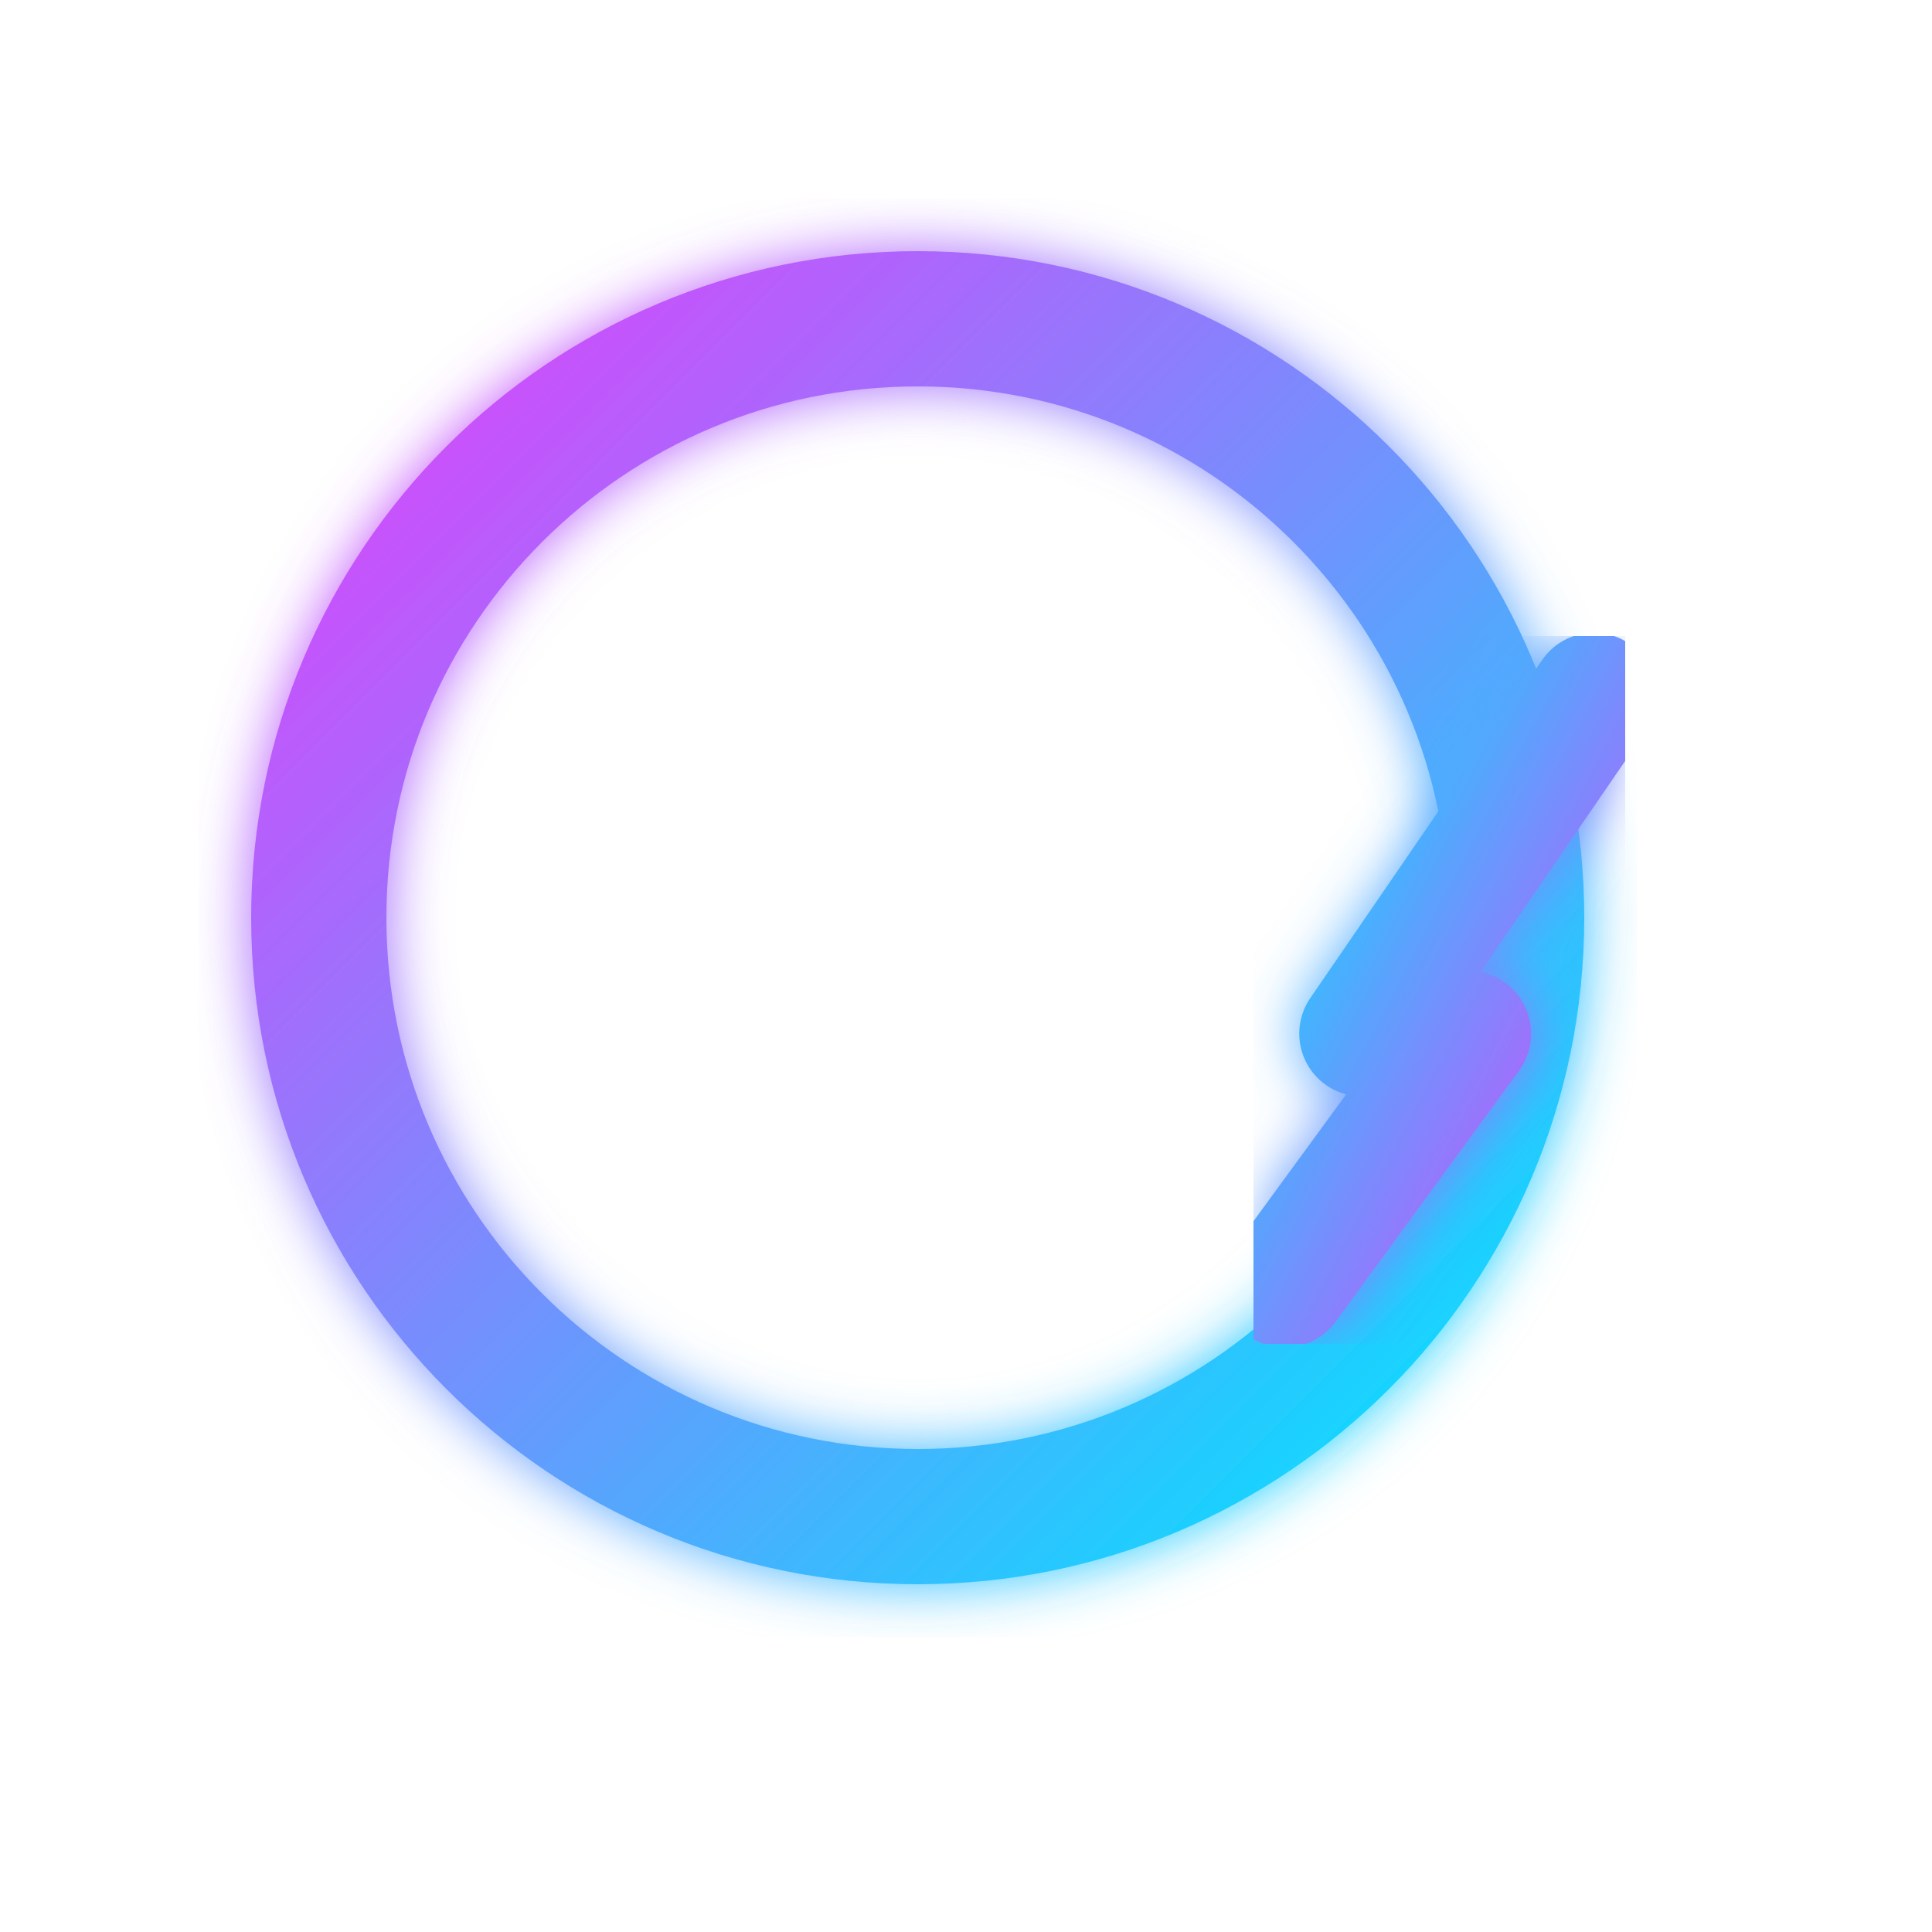
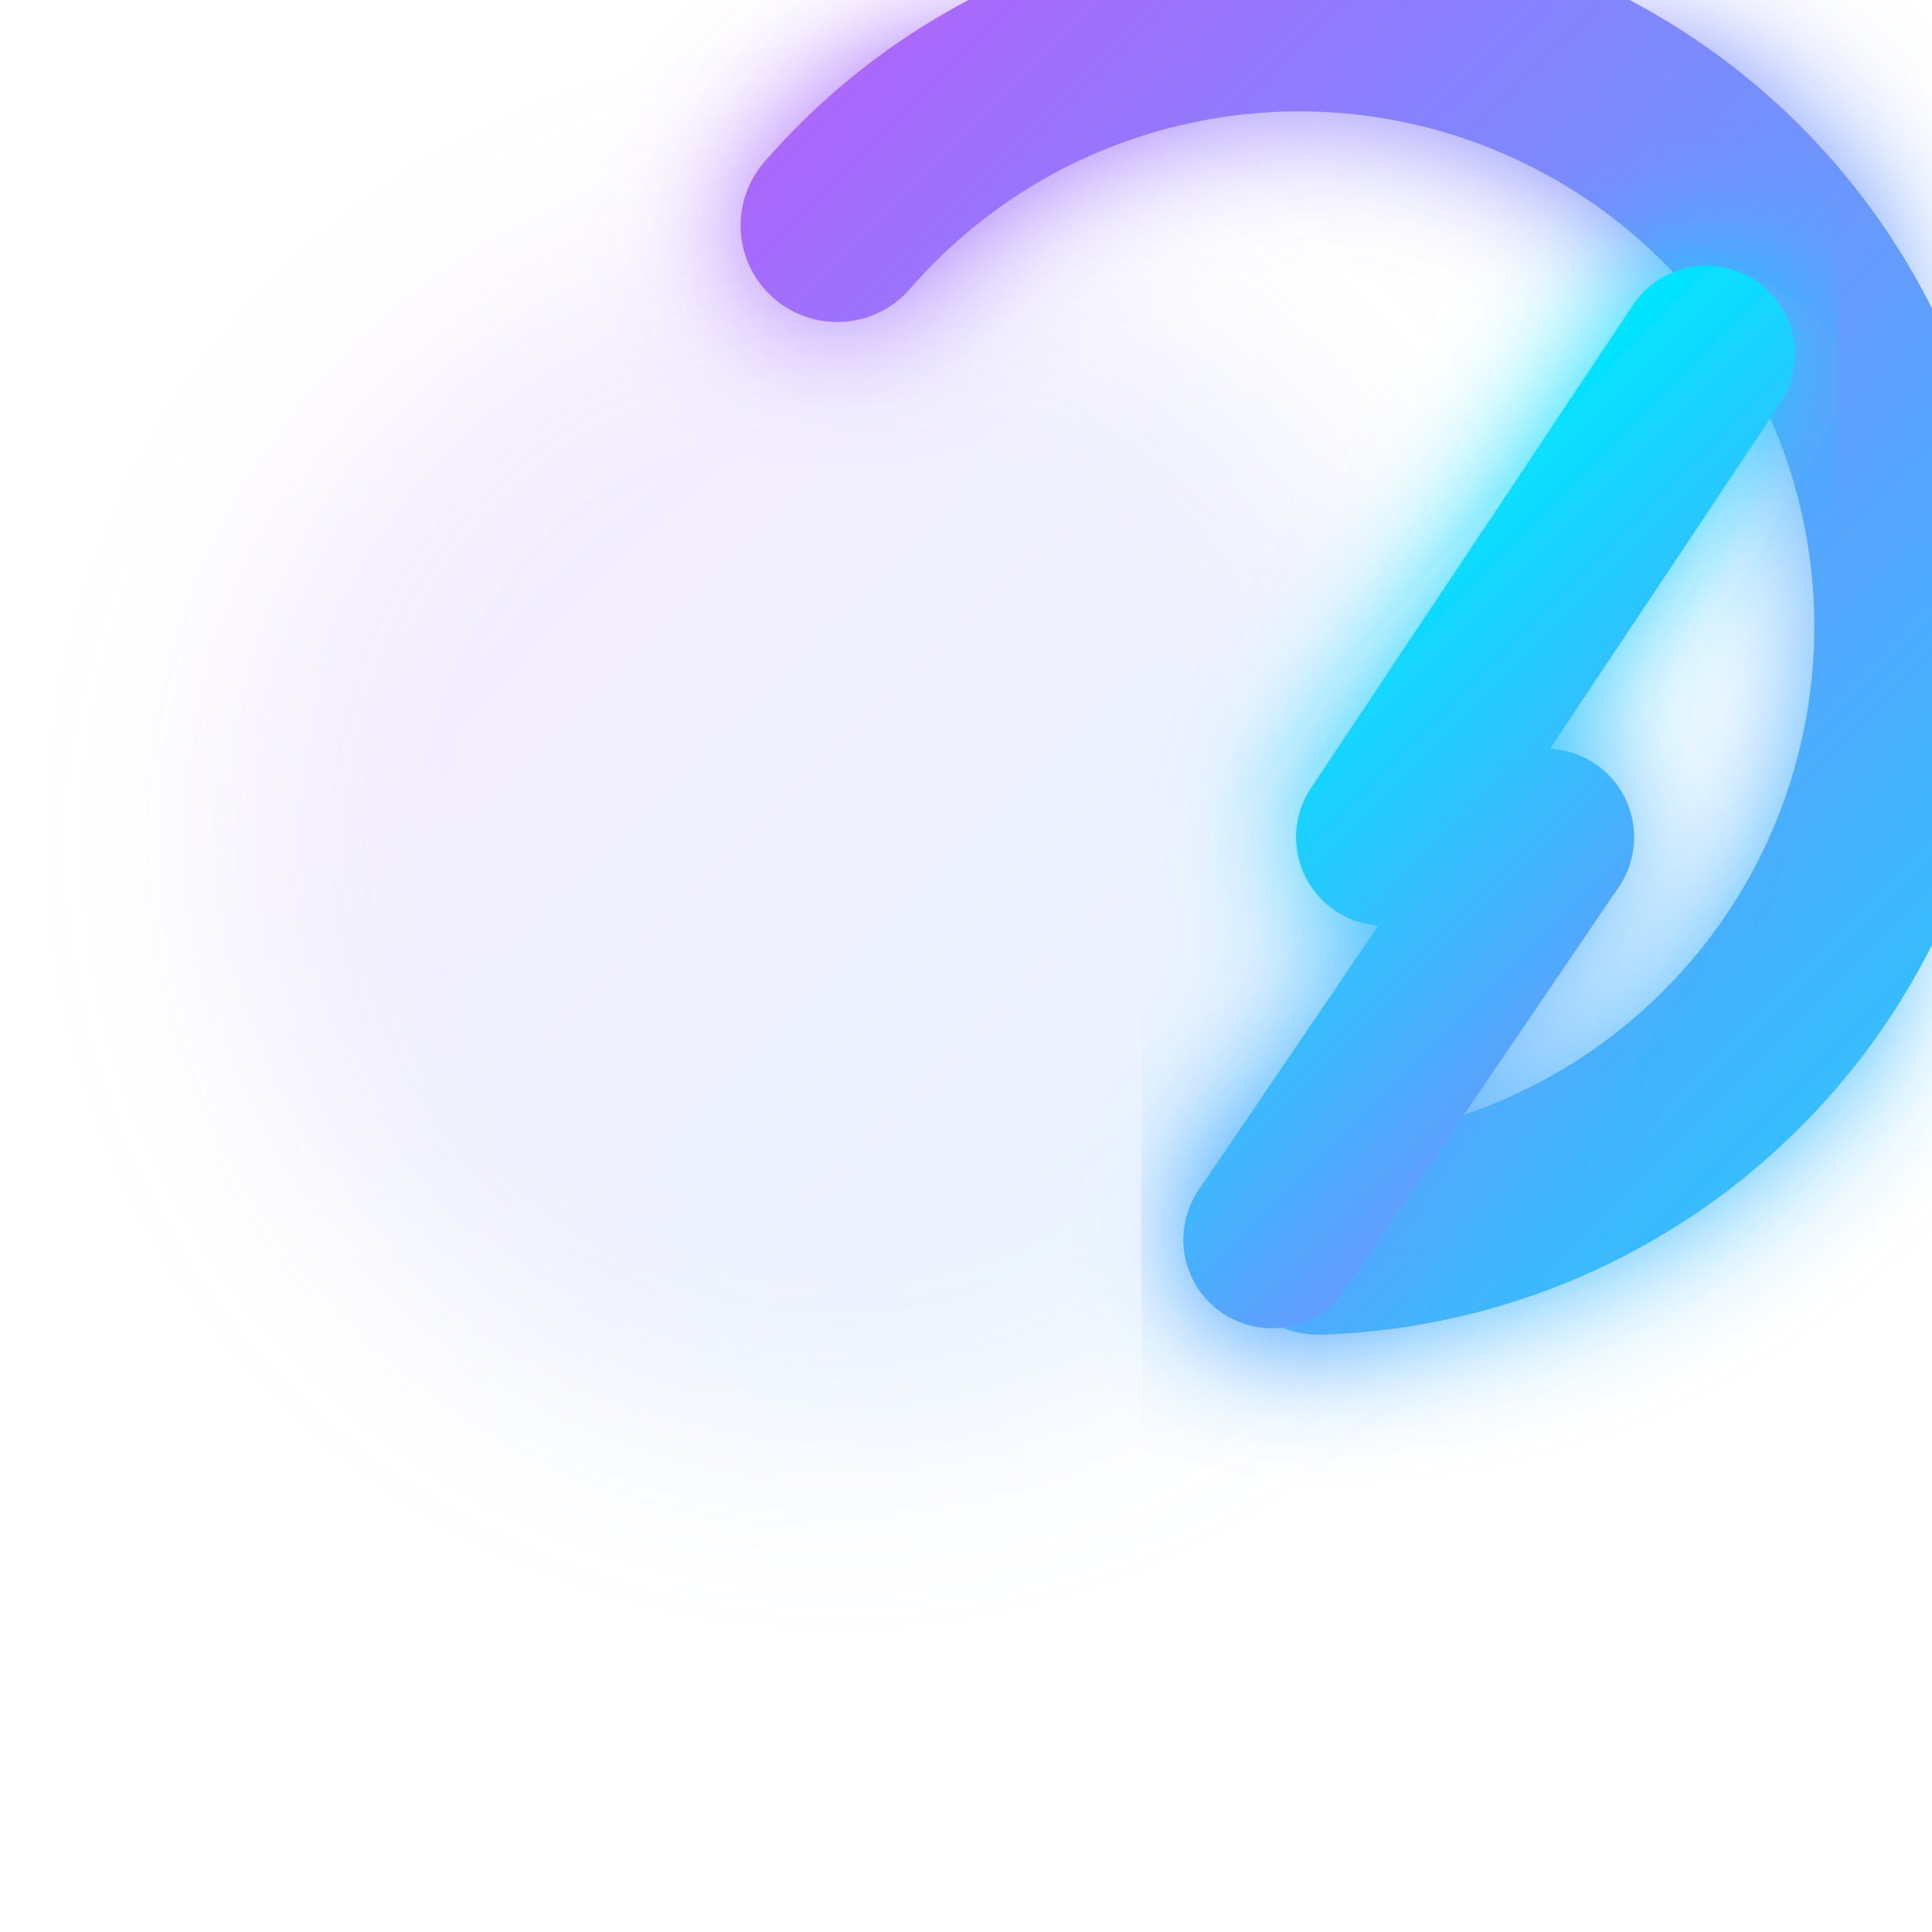
- <svg xmlns="http://www.w3.org/2000/svg" viewBox="0 0 200 200" fill="none">
+ <svg xmlns="http://www.w3.org/2000/svg" viewBox="0 0 120 120" fill="none">
  <defs>
-     <linearGradient id="qGrad" x1="0%" y1="0%" x2="100%" y2="100%">
+     <linearGradient id="ringGrad" x1="0" y1="0" x2="120" y2="120" gradientUnits="userSpaceOnUse">
      <stop offset="0%" stop-color="#E040FB" />
      <stop offset="100%" stop-color="#00E5FF" />
    </linearGradient>
-     <linearGradient id="boltGrad" x1="0%" y1="0%" x2="100%" y2="100%">
+     <linearGradient id="boltGrad" x1="60" y1="60" x2="110" y2="110" gradientUnits="userSpaceOnUse">
      <stop offset="0%" stop-color="#00E5FF" />
      <stop offset="100%" stop-color="#E040FB" />
    </linearGradient>
-     <filter id="glow">
-       <feGaussianBlur stdDeviation="3" result="coloredBlur" />
+     <filter id="glow" x="-30%" y="-30%" width="160%" height="160%">
+       <feGaussianBlur stdDeviation="4" result="blur" />
      <feMerge>
-         <feMergeNode in="coloredBlur" />
+         <feMergeNode in="blur" />
        <feMergeNode in="SourceGraphic" />
      </feMerge>
    </filter>
+     <filter id="softglow" x="-50%" y="-50%" width="200%" height="200%">
+       <feGaussianBlur stdDeviation="6" result="blur" />
+       <feMerge>
+         <feMergeNode in="blur" />
+       </feMerge>
+     </filter>
  </defs>
-   <circle cx="95" cy="95" r="62" stroke="url(#qGrad)" stroke-width="14" filter="url(#glow)" />
-   <circle cx="95" cy="95" r="34" fill="none" />
-   <polyline points="133,133  152,107  141,107  165,72" stroke="url(#boltGrad)" stroke-width="13" stroke-linecap="round" stroke-linejoin="round" filter="url(#glow)" />
+   <circle cx="52" cy="52" r="38" fill="url(#ringGrad)" opacity="0.12" filter="url(#softglow)" />
+   <path d="M 52 14        A 38 38 0 1 1 81.9 76.9" stroke="url(#ringGrad)" stroke-width="12" stroke-linecap="round" fill="none" filter="url(#glow)" />
+   <polyline points="79,77  96,52  86,52  106,22" stroke="url(#boltGrad)" stroke-width="11" stroke-linecap="round" stroke-linejoin="round" fill="none" filter="url(#glow)" />
</svg>
